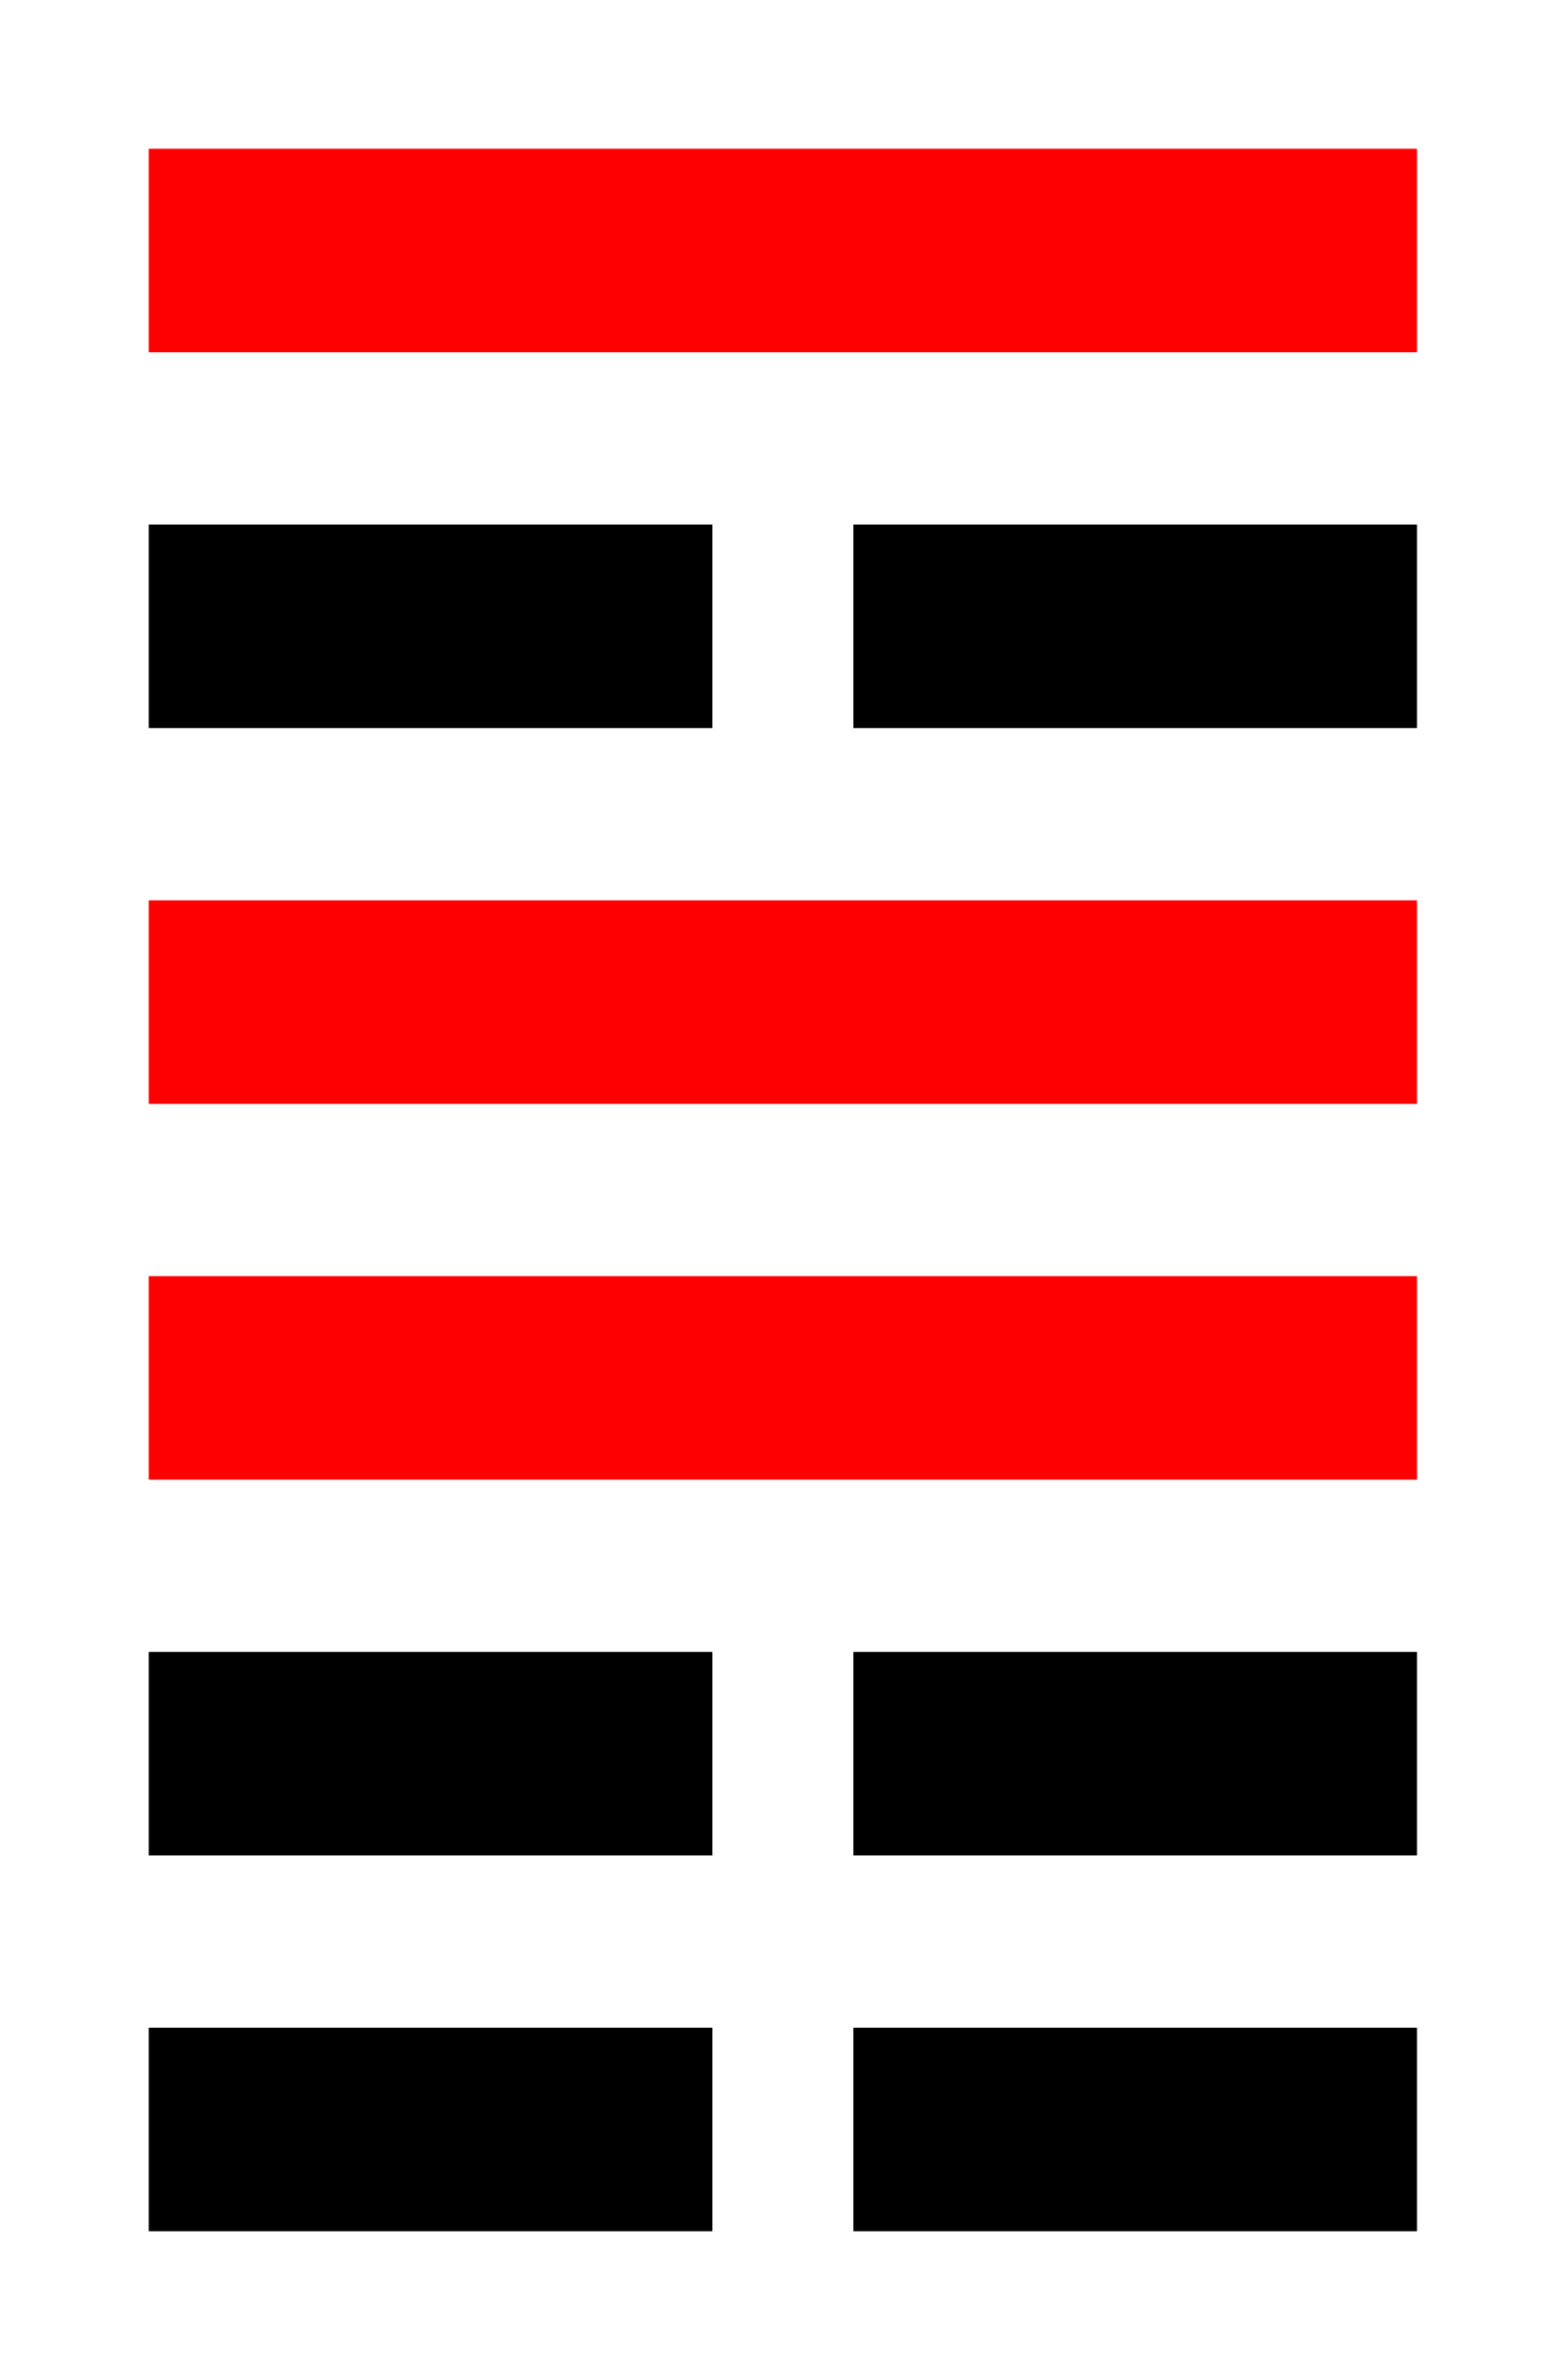
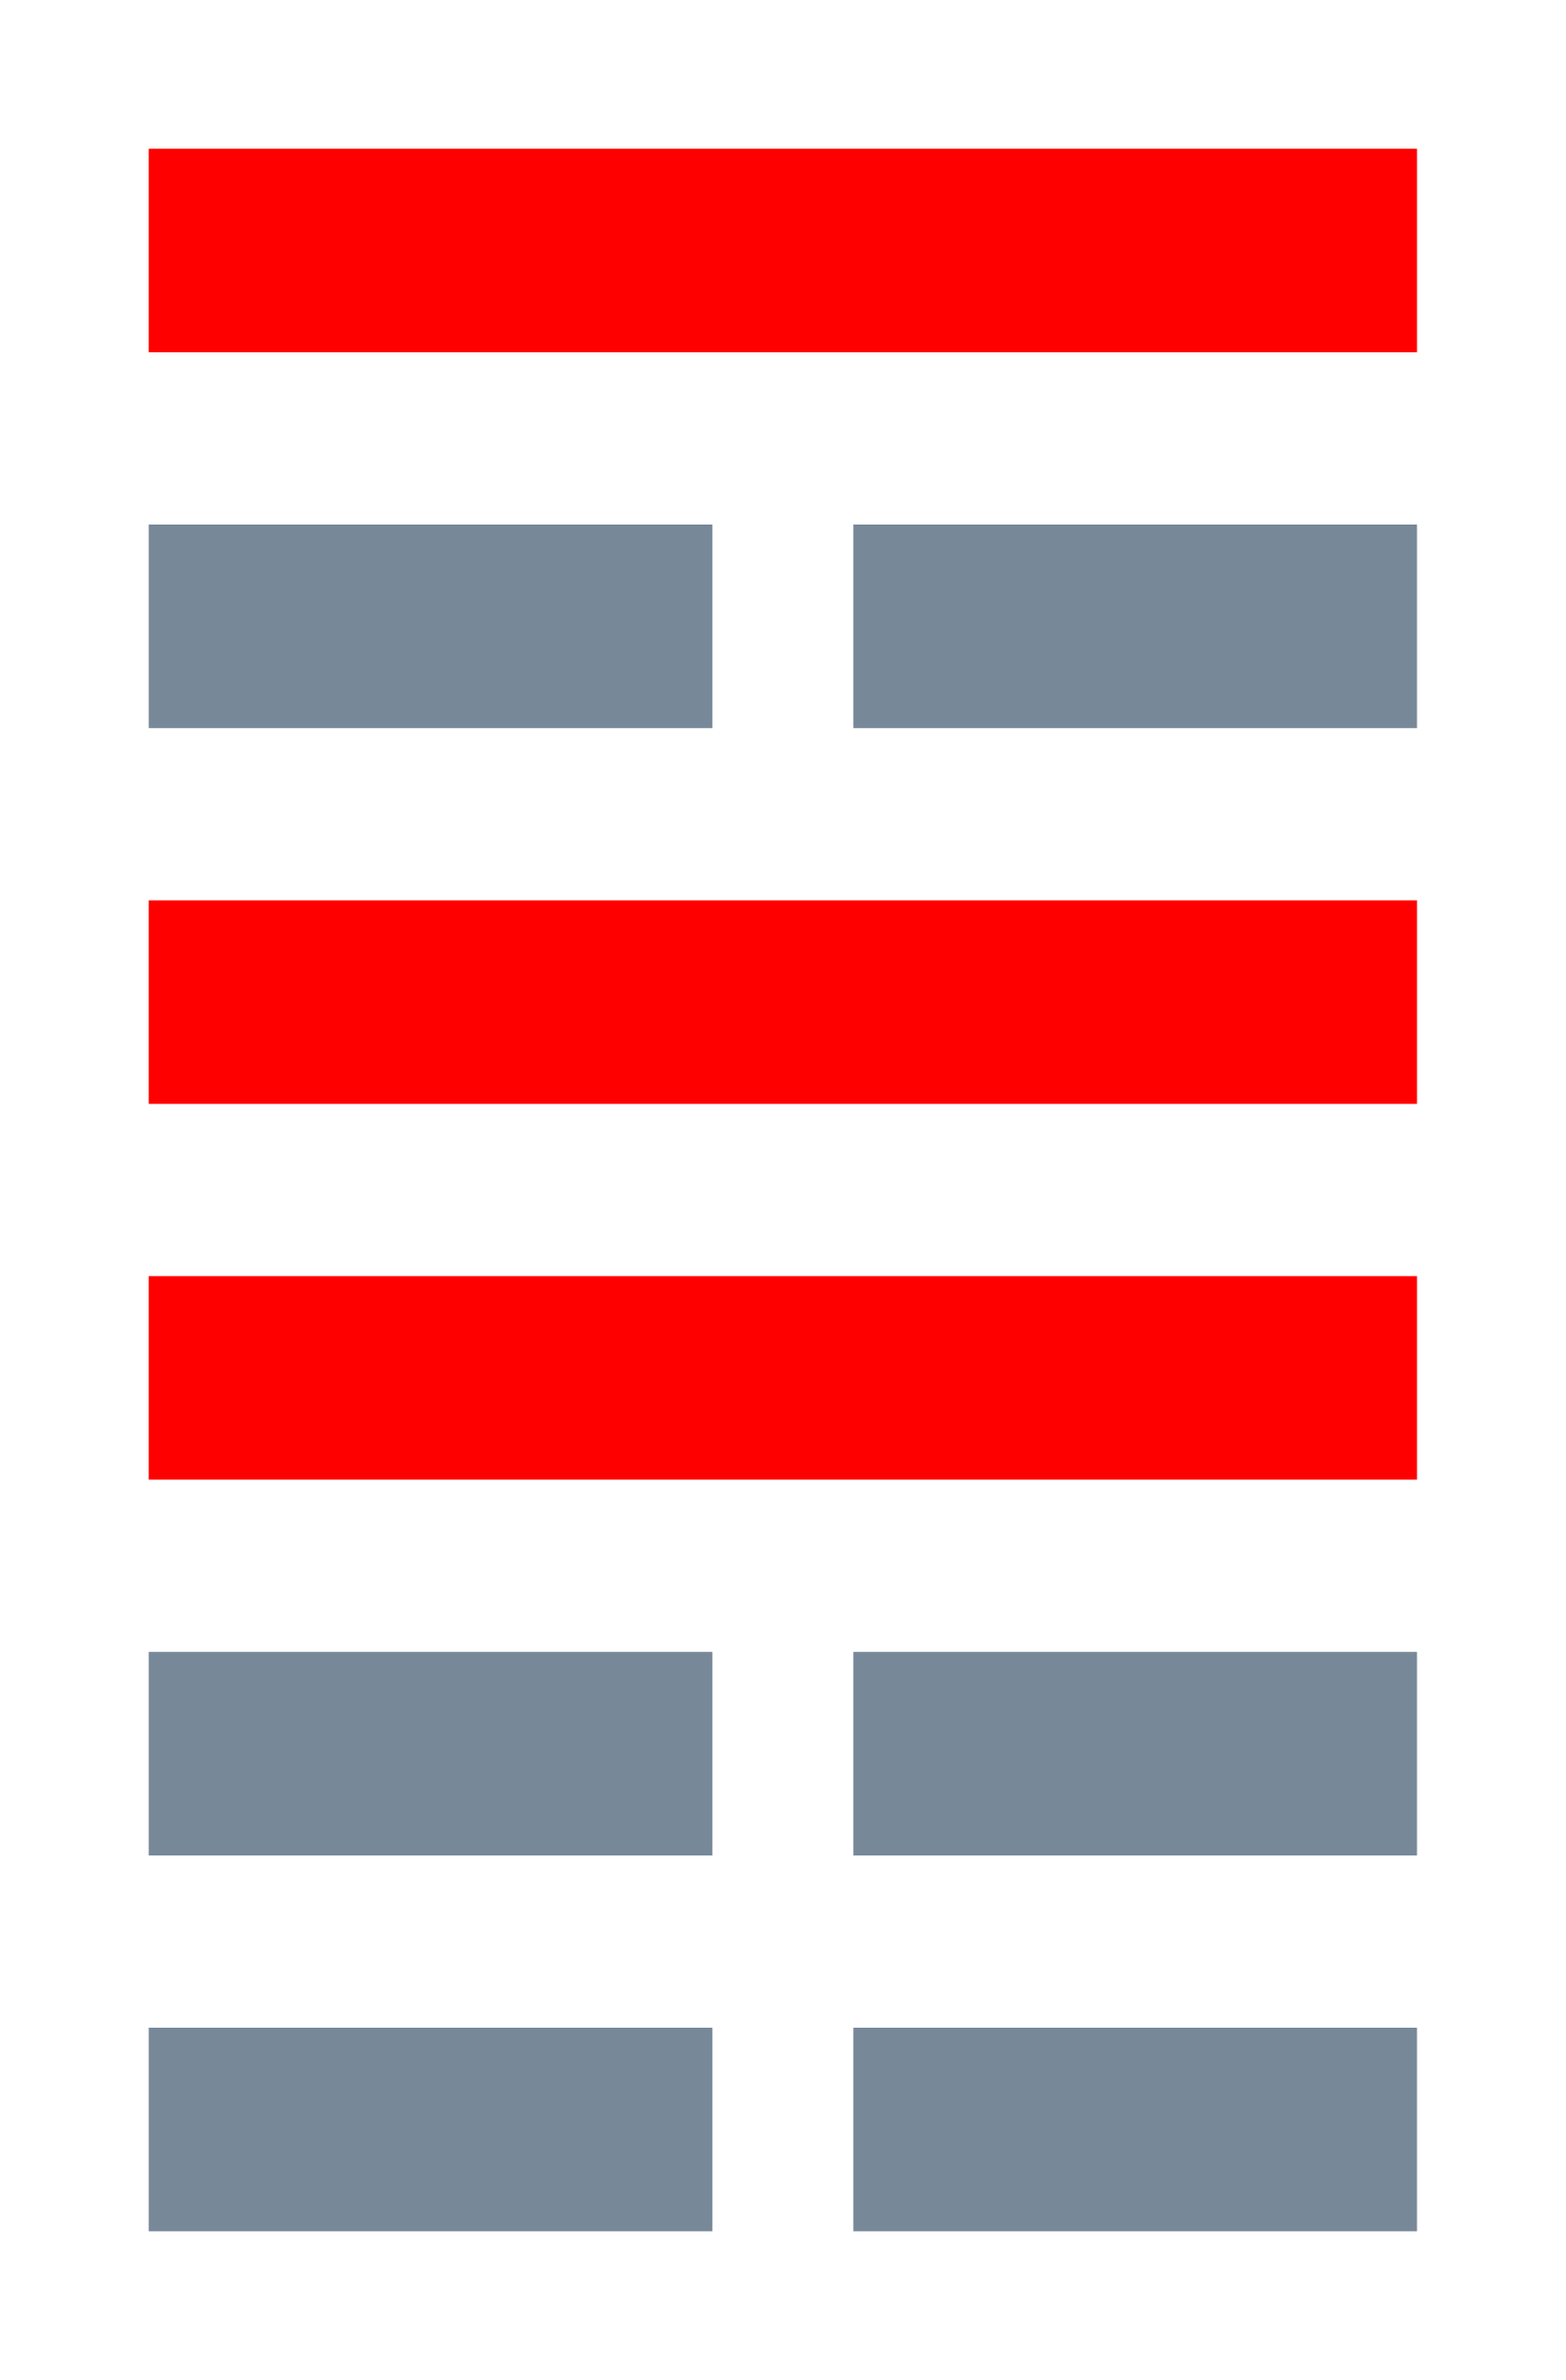
<svg xmlns="http://www.w3.org/2000/svg" width="100" height="152">
  <g>
-     <rect stroke="#000" height="12" width="35" y="34" x="10" fill="#000" />
+     <rect stroke="#778899" height="12" width="35" y="34" x="10" fill="#778899" />
    <rect stroke="#ff0000" height="12" width="80" y="10" x="10" fill="#ff0000" />
    <rect stroke="#ff0000" height="12" width="80" y="58" x="10" fill="#ff0000" />
-     <rect stroke="#000" height="12" width="35" y="34" x="55" fill="#000" />
-     <rect stroke="#000" height="12" width="35" y="130" x="10" fill="#000" />
+     <rect stroke="#778899" height="12" width="35" y="34" x="55" fill="#778899" />
+     <rect stroke="#778899" height="12" width="35" y="130" x="10" fill="#778899" />
    <rect stroke="#ff0000" height="12" width="80" y="82" x="10" fill="#ff0000" />
-     <rect stroke="#000" height="12" width="35" y="130" x="55" fill="#000" />
-     <rect stroke="#000" height="12" width="35" y="106" x="55" fill="#000" />
-     <rect stroke="#000" height="12" width="35" y="106" x="10" fill="#000" />
+     <rect stroke="#778899" height="12" width="35" y="130" x="55" fill="#778899" />
+     <rect stroke="#778899" height="12" width="35" y="106" x="55" fill="#778899" />
+     <rect stroke="#778899" height="12" width="35" y="106" x="10" fill="#778899" />
  </g>
</svg>
